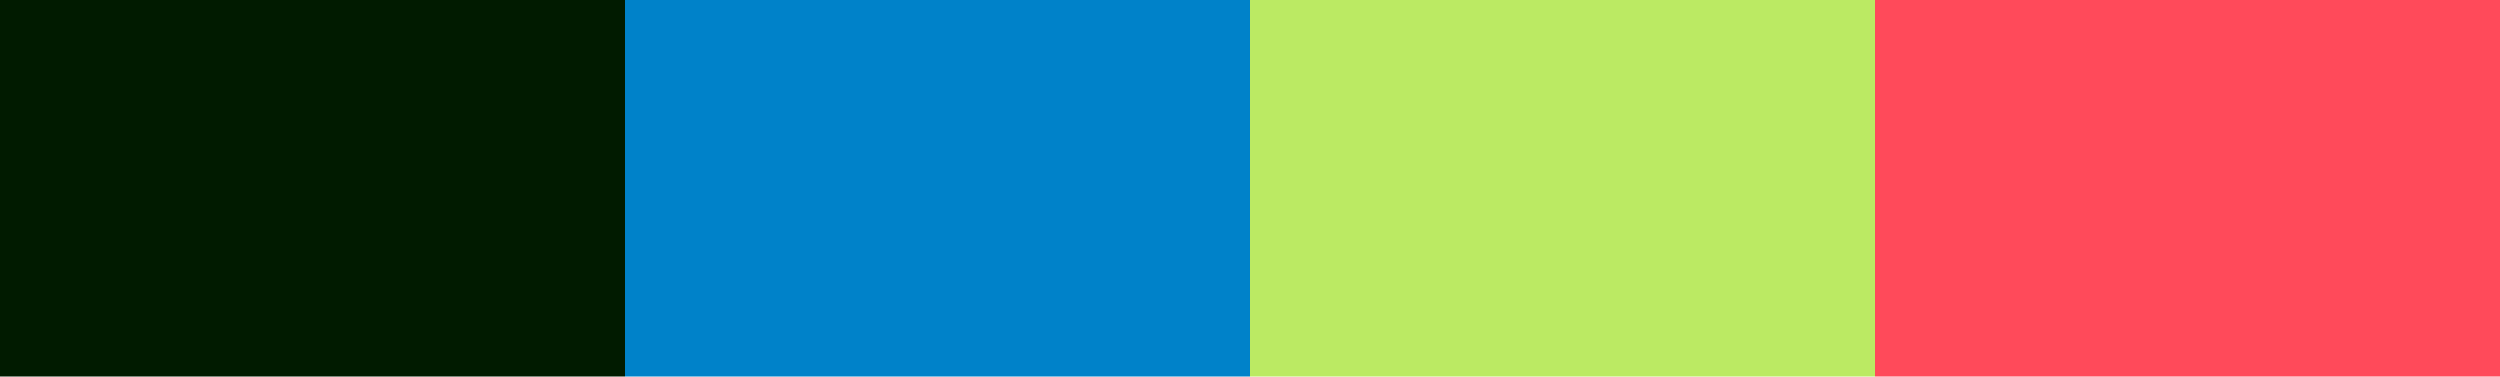
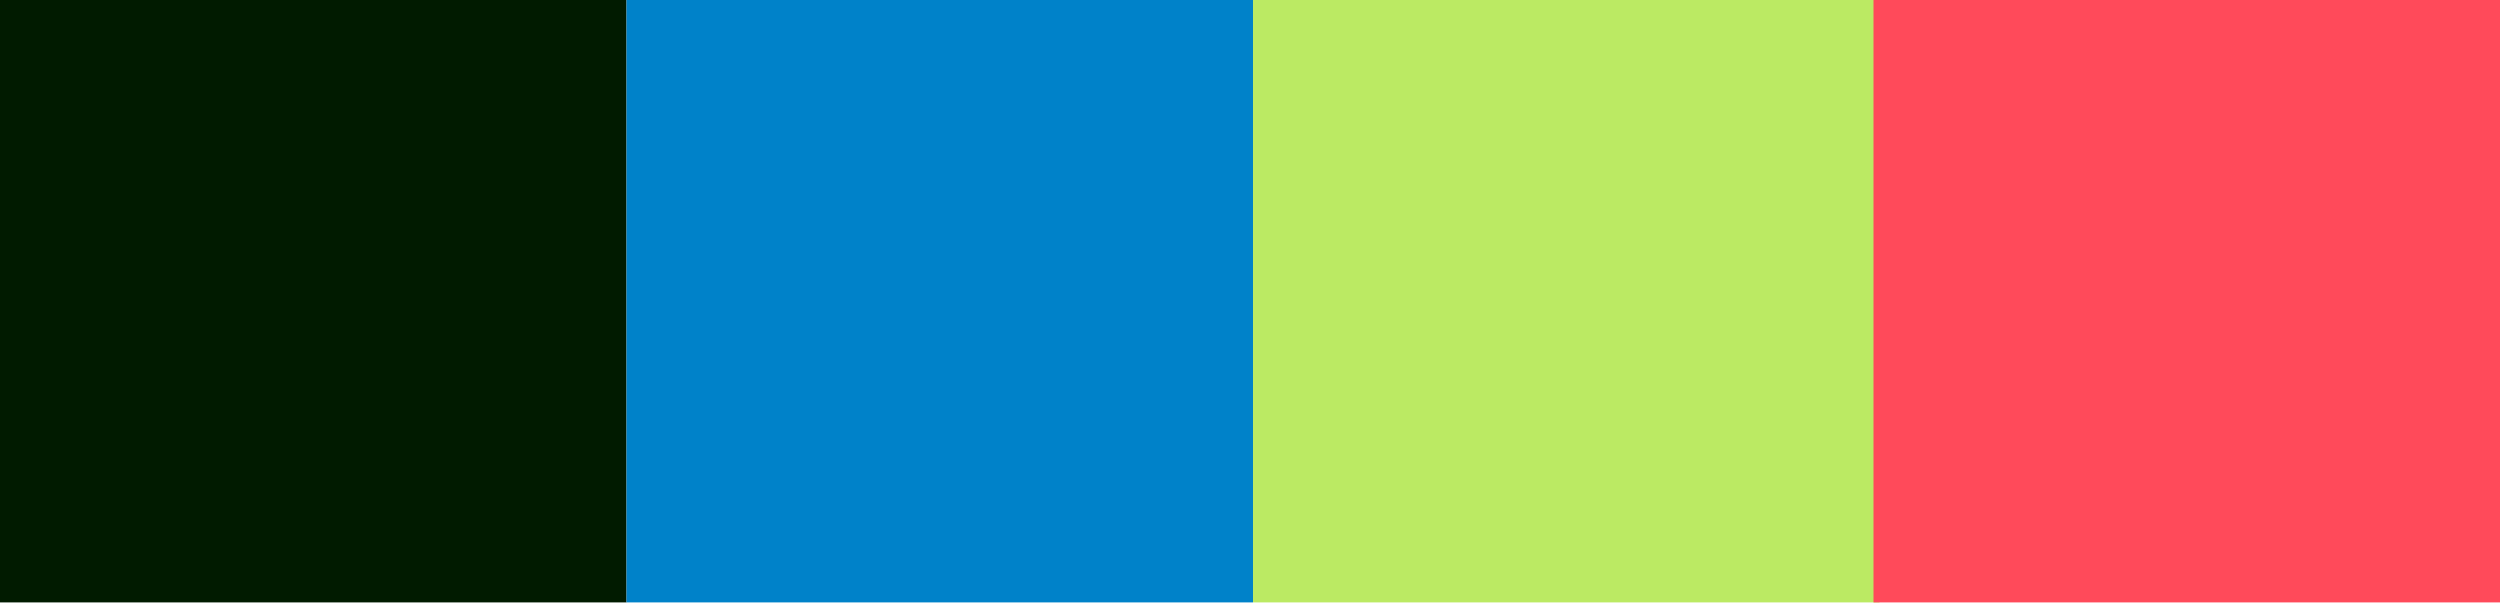
- <svg xmlns="http://www.w3.org/2000/svg" version="1.1" id="Layer_1" x="0px" y="0px" viewBox="0 0 66.4 10" style="enable-background:new 0 0 66.4 10;" xml:space="preserve">
+ <svg xmlns="http://www.w3.org/2000/svg" version="1.1" id="Layer_1" x="0px" y="0px" viewBox="0 0 41.5 10" style="enable-background:new 0 0 41.5 10;" xml:space="preserve">
  <style type="text/css">
	.st0{fill:#011B00;}
	.st1{fill:#0082C9;}
	.st2{fill:#BBEA63;}
	.st3{fill:#FF4A5A;}
</style>
  <g id="Desktop">
    <g id="Artboard-Copy-4" transform="translate(-1049, -4568)">
      <g id="Policies" transform="translate(0, 4317)">
        <g id="Colors" transform="translate(1049, 251)">
-           <rect id="Rectangle-4" class="st0" width="16.6" height="10" />
-           <rect id="Rectangle-4-Copy" x="16.6" class="st1" width="16.6" height="10" />
-           <rect id="Rectangle-4-Copy-2" x="33.2" class="st2" width="16.6" height="10" />
-           <rect id="Rectangle-4-Copy-3" x="49.8" class="st3" width="16.6" height="10" />
+           <rect id="Rectangle-4" class="st0" width="10.4" height="10" />
+           <rect id="Rectangle-4-Copy" x="10.4" class="st1" width="10.4" height="10" />
+           <rect id="Rectangle-4-Copy-2" x="20.8" class="st2" width="10.4" height="10" />
+           <rect id="Rectangle-4-Copy-3" x="31.1" class="st3" width="10.4" height="10" />
        </g>
      </g>
    </g>
  </g>
</svg>
